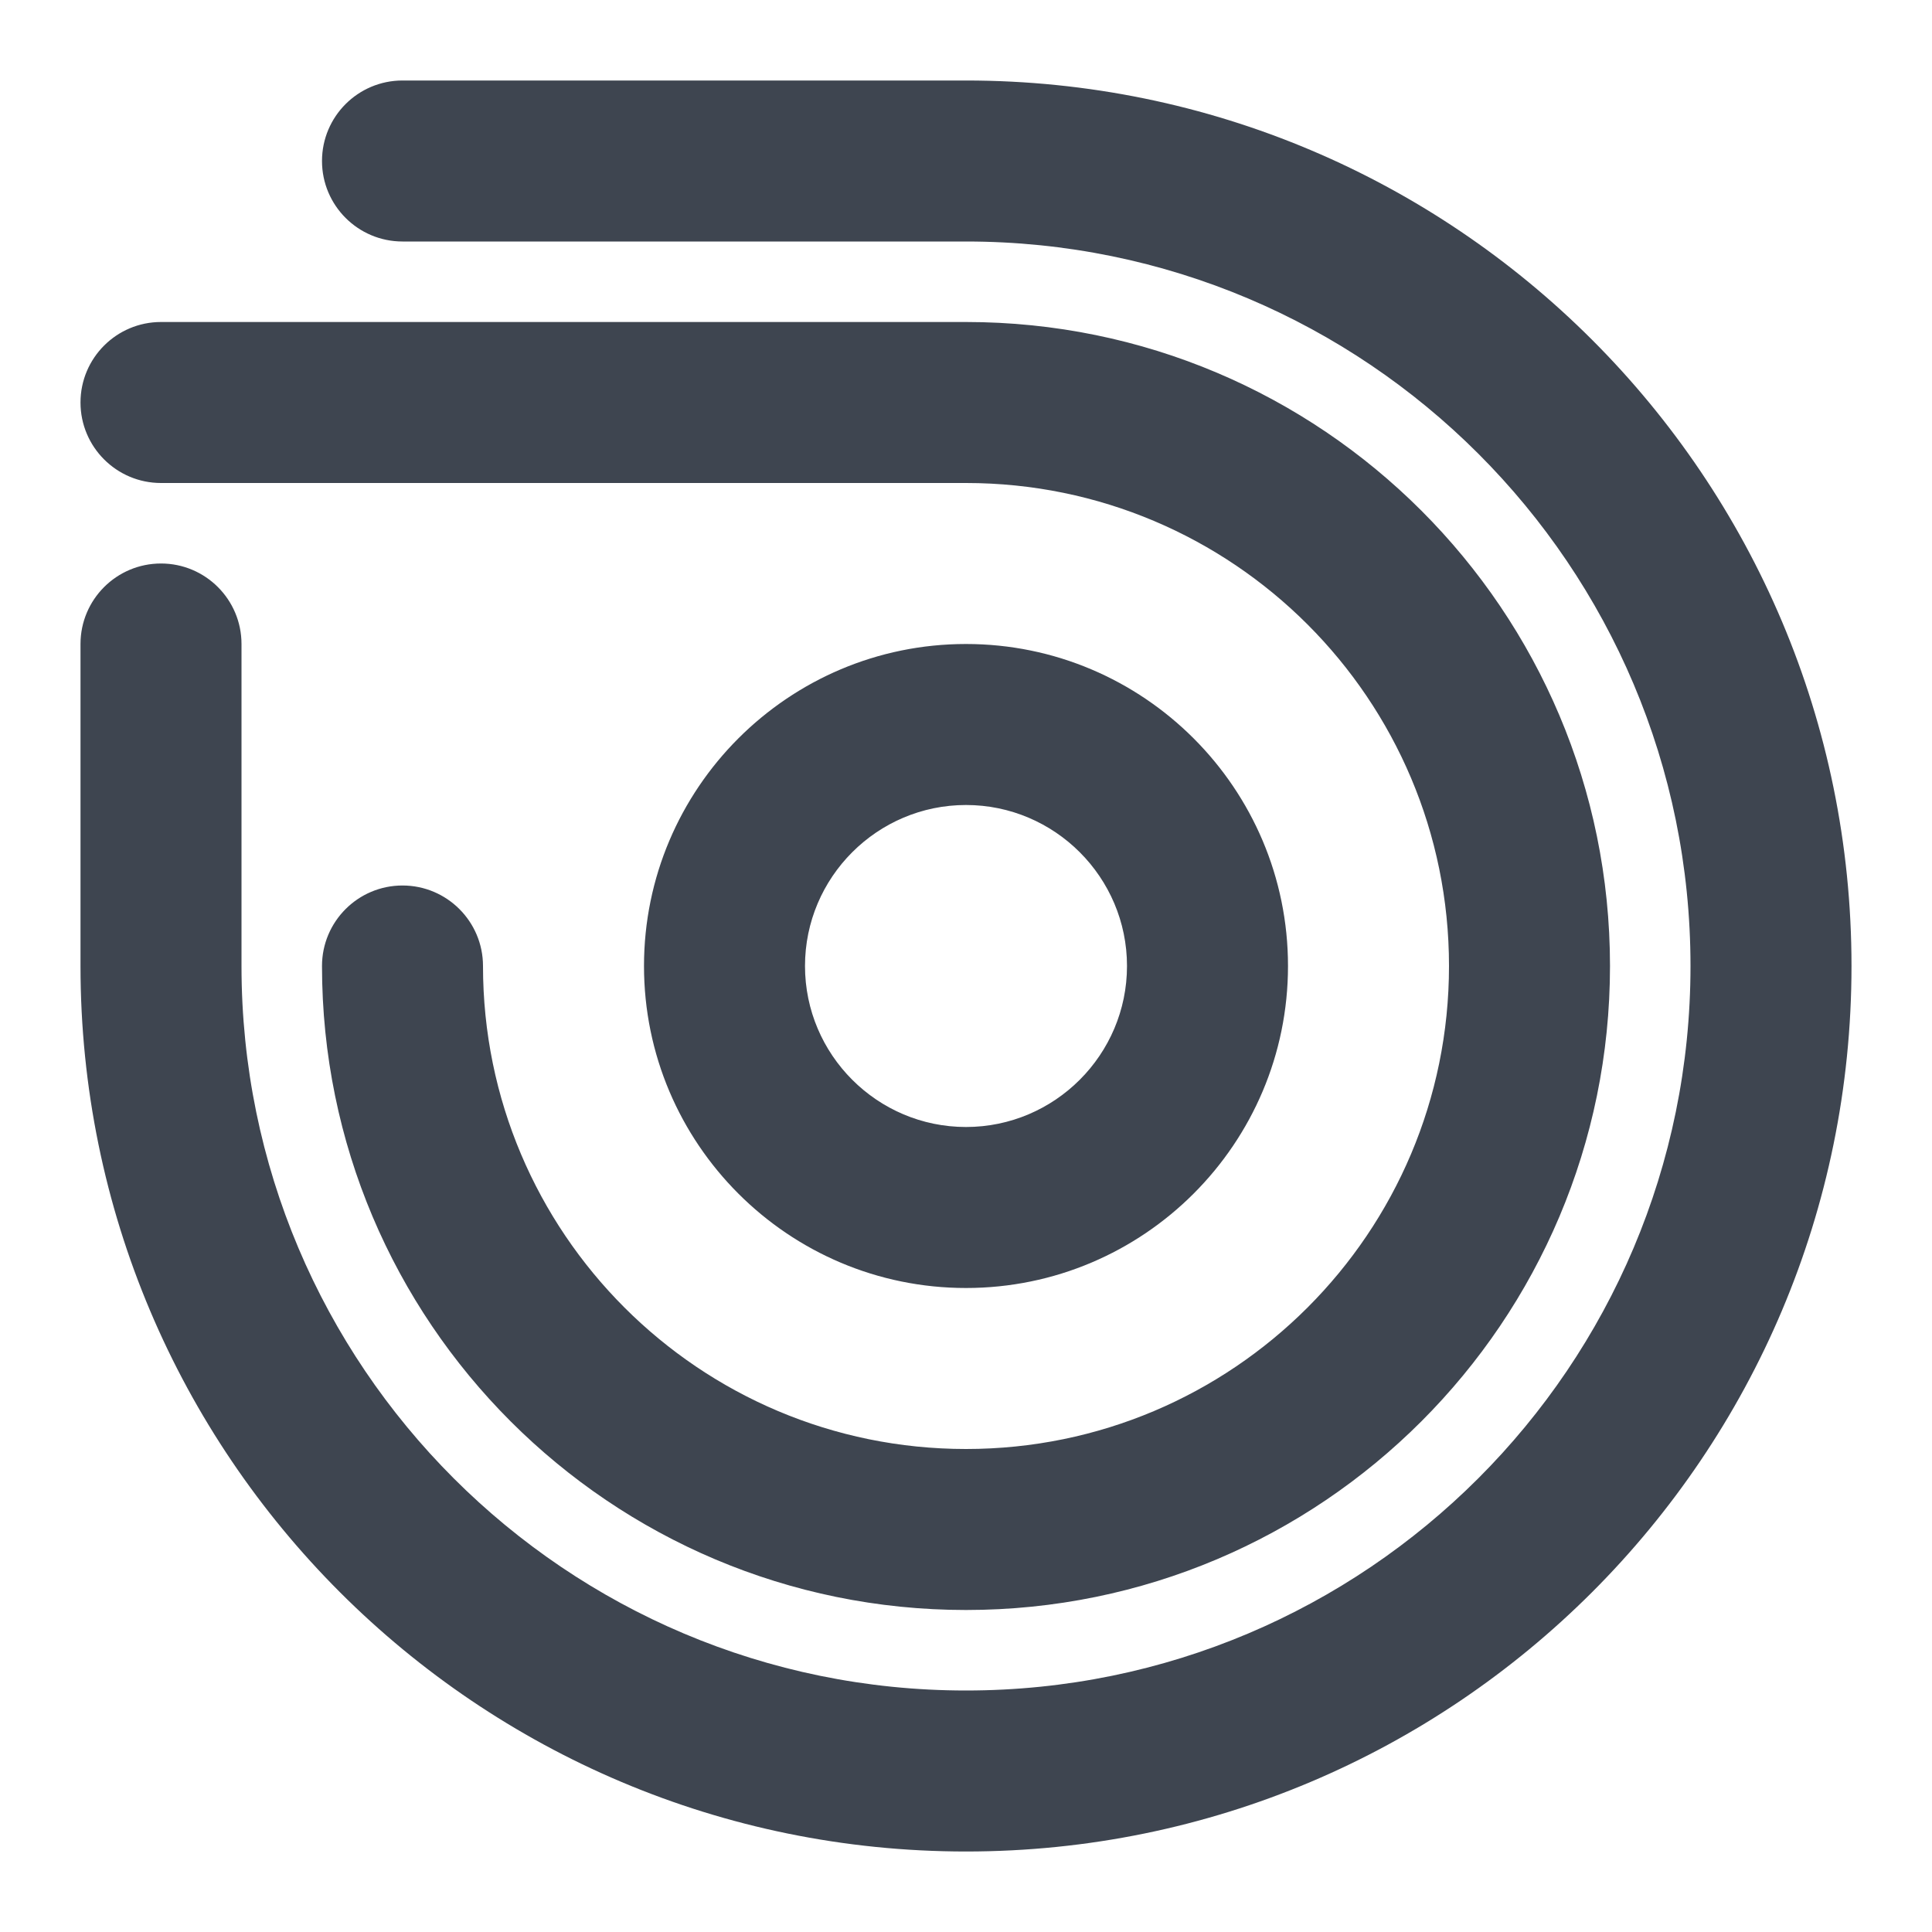
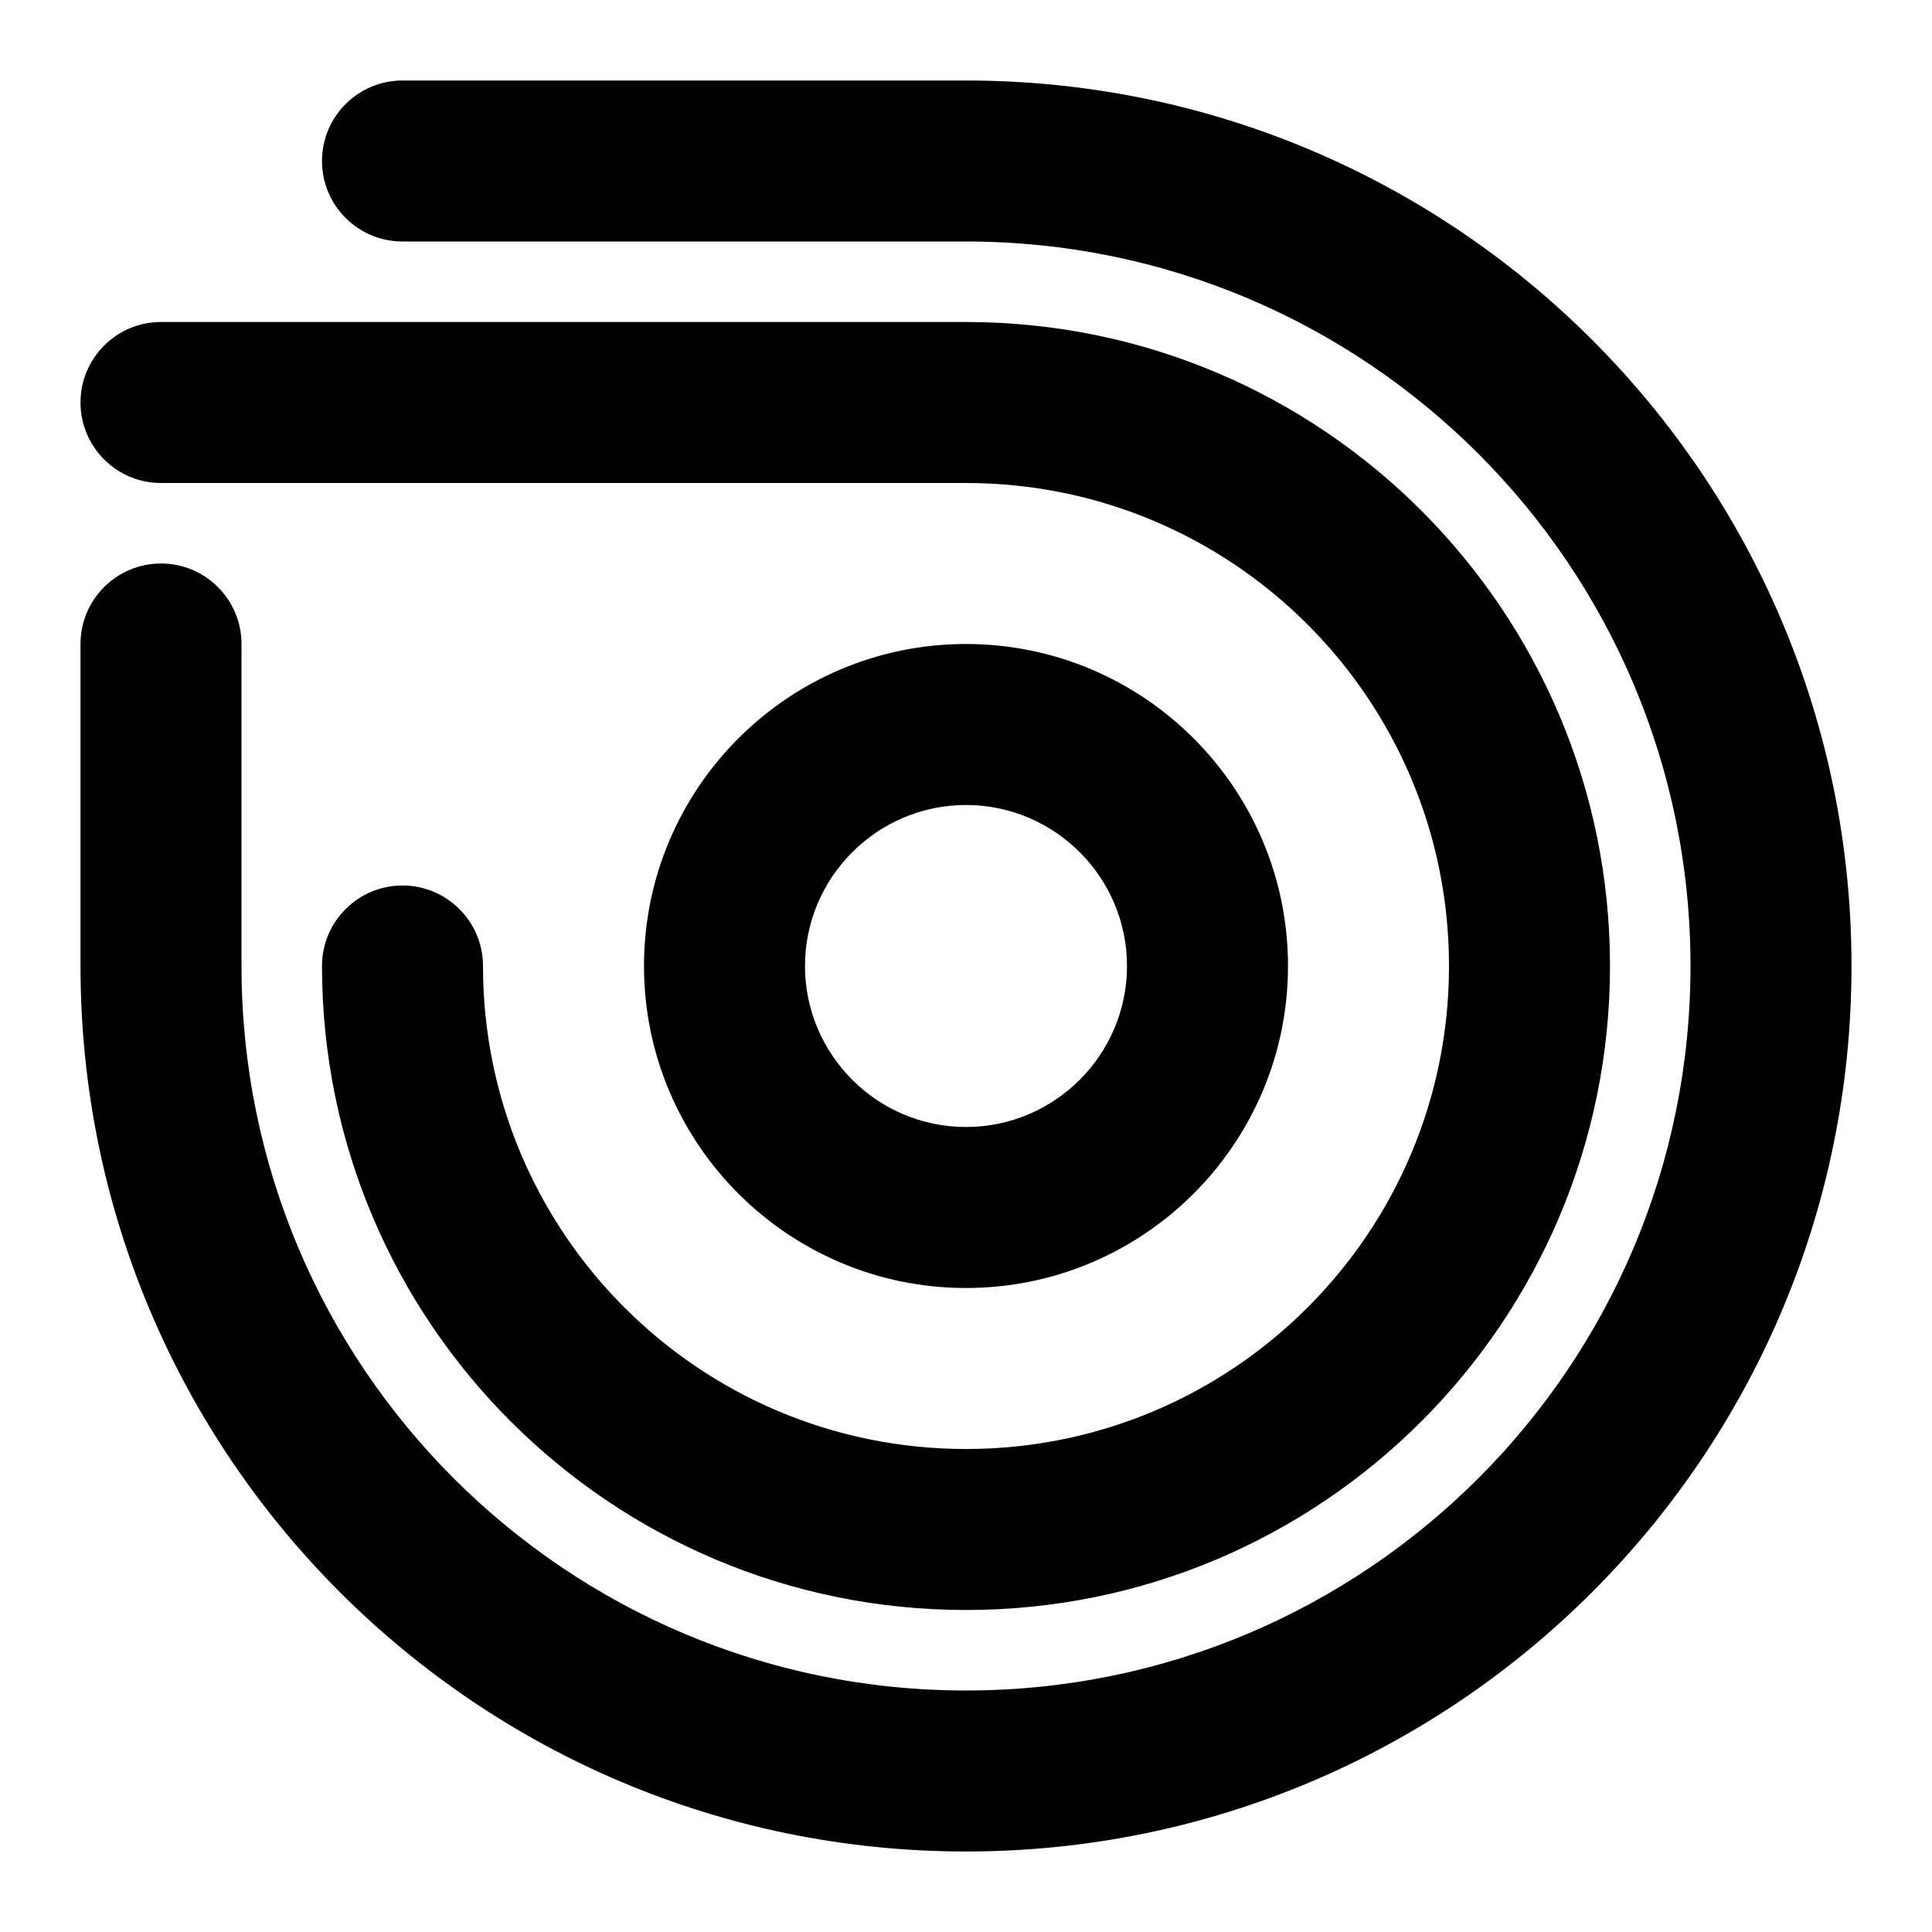
<svg xmlns="http://www.w3.org/2000/svg" width="24" height="24" viewBox="0 0 24 24" fill="none">
-   <path d="M1 12V8C1 7.448 1.448 7 2 7C2.552 7 3 7.448 3 8V12C3 16.971 7.029 21 12 21C16.971 21 21 16.971 21 12C21 7.029 16.971 3 12 3H5C4.448 3 4 2.552 4 2C4 1.448 4.448 1 5 1H12C18.075 1 23 5.925 23 12C23 18.075 18.075 23 12 23C5.925 23 1 18.075 1 12ZM4 12C4 11.448 4.448 11 5 11C5.552 11 6 11.448 6 12C6 15.314 8.686 18 12 18C15.314 18 18 15.314 18 12C18 8.686 15.314 6 12 6H2C1.448 6 1 5.552 1 5C1 4.448 1.448 4 2 4H12C16.418 4 20 7.582 20 12C20 16.418 16.418 20 12 20C7.582 20 4 16.418 4 12ZM14 12C14 10.898 13.102 10 12 10C10.898 10 10 10.898 10 12C10 13.102 10.898 14 12 14C13.102 14 14 13.102 14 12ZM16 12C16 14.207 14.207 16 12 16C9.793 16 8 14.207 8 12C8 9.793 9.793 8 12 8C14.207 8 16 9.793 16 12Z" fill="#3E4550" />
+   <path d="M1 12V8C1 7.448 1.448 7 2 7C2.552 7 3 7.448 3 8V12C3 16.971 7.029 21 12 21C16.971 21 21 16.971 21 12C21 7.029 16.971 3 12 3H5C4.448 3 4 2.552 4 2C4 1.448 4.448 1 5 1H12C18.075 1 23 5.925 23 12C23 18.075 18.075 23 12 23C5.925 23 1 18.075 1 12ZM4 12C4 11.448 4.448 11 5 11C5.552 11 6 11.448 6 12C6 15.314 8.686 18 12 18C15.314 18 18 15.314 18 12C18 8.686 15.314 6 12 6H2C1.448 6 1 5.552 1 5C1 4.448 1.448 4 2 4H12C16.418 4 20 7.582 20 12C20 16.418 16.418 20 12 20C7.582 20 4 16.418 4 12ZM14 12C14 10.898 13.102 10 12 10C10.898 10 10 10.898 10 12C10 13.102 10.898 14 12 14C13.102 14 14 13.102 14 12ZM16 12C16 14.207 14.207 16 12 16C9.793 16 8 14.207 8 12C8 9.793 9.793 8 12 8C14.207 8 16 9.793 16 12Z" fill="currentColor" />
</svg>
